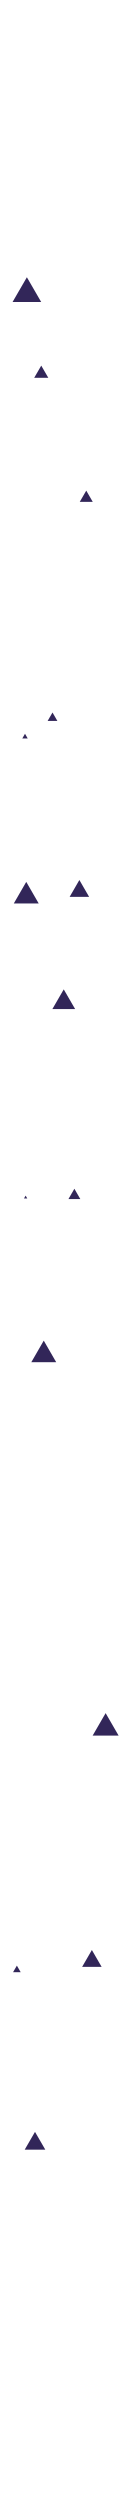
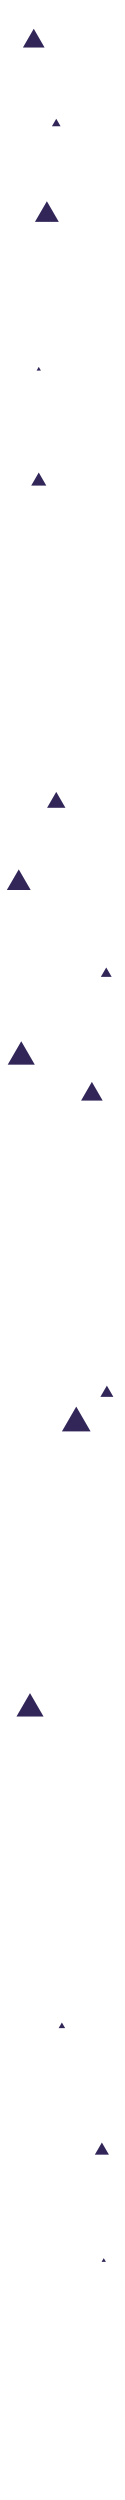
- <svg xmlns="http://www.w3.org/2000/svg" id="visual" viewBox="0 0 200 4000" version="1.1">
+ <svg xmlns="http://www.w3.org/2000/svg" id="visual" viewBox="0 0 200 4000" width="200" height="4000" version="1.1">
  <g>
-     <g transform="translate(43 470)">
+     <g transform="translate(122 2277)">
      <path d="M0 -26.4L22.9 13.2L-22.9 13.2Z" fill="#322659" />
    </g>
-     <g transform="translate(56 3430)">
-       <path d="M0 -19L16.5 9.5L-16.5 9.5Z" fill="#322659" />
+     <g transform="translate(170 1558)">
+       <path d="M0 -10L8.7 5L-8.7 5Z" fill="#322659" />
    </g>
-     <g transform="translate(42 1434)">
-       <path d="M0 -23L19.9 11.5L-19.9 11.5Z" fill="#322659" />
+     <g transform="translate(90 1284)">
+       <path d="M0 -17L14.7 8.5L-14.7 8.5Z" fill="#322659" />
    </g>
-     <g transform="translate(127 1426)">
-       <path d="M0 -18L15.6 9L-15.6 9Z" fill="#322659" />
+     <g transform="translate(62 591)">
+       <path d="M0 -4L3.5 2L-3.5 2Z" fill="#322659" />
    </g>
-     <g transform="translate(119 1913)">
-       <path d="M0 -11L9.5 5.5L-9.5 5.5Z" fill="#322659" />
+     <g transform="translate(166 3617)">
+       <path d="M0 -4L3.5 2L-3.5 2Z" fill="#322659" />
    </g>
-     <g transform="translate(102 1604)">
-       <path d="M0 -21L18.2 10.5L-18.2 10.5Z" fill="#322659" />
+     <g transform="translate(90 198)">
+       <path d="M0 -8L6.9 4L-6.9 4Z" fill="#322659" />
    </g>
-     <g transform="translate(66 598)">
-       <path d="M0 -13L11.3 6.5L-11.3 6.5Z" fill="#322659" />
+     <g transform="translate(30 1413)">
+       <path d="M0 -22L19.1 11L-19.1 11Z" fill="#322659" />
    </g>
-     <g transform="translate(40 1179)">
-       <path d="M0 -5L4.3 2.5L-4.3 2.5Z" fill="#322659" />
+     <g transform="translate(147 1751)">
+       <path d="M0 -20L17.3 10L-17.3 10Z" fill="#322659" />
    </g>
-     <g transform="translate(70 2168)">
-       <path d="M0 -23L19.9 11.5L-19.9 11.5Z" fill="#322659" />
+     <g transform="translate(54 66)">
+       <path d="M0 -20L17.3 10L-17.3 10Z" fill="#322659" />
    </g>
-     <g transform="translate(27 3152)">
-       <path d="M0 -7L6.1 3.5L-6.1 3.5Z" fill="#322659" />
+     <g transform="translate(34 1691)">
+       <path d="M0 -25L21.7 12.5L-21.7 12.5Z" fill="#322659" />
    </g>
-     <g transform="translate(138 797)">
+     <g transform="translate(62 770)">
+       <path d="M0 -14L12.1 7L-12.1 7Z" fill="#322659" />
+     </g>
+     <g transform="translate(99 3242)">
+       <path d="M0 -6L5.2 3L-5.2 3Z" fill="#322659" />
+     </g>
+     <g transform="translate(75 344)">
+       <path d="M0 -22L19.1 11L-19.1 11Z" fill="#322659" />
+     </g>
+     <g transform="translate(48 2734)">
+       <path d="M0 -25L21.7 12.5L-21.7 12.5Z" fill="#322659" />
+     </g>
+     <g transform="translate(171 2229)">
      <path d="M0 -12L10.4 6L-10.4 6Z" fill="#322659" />
    </g>
-     <g transform="translate(169 2765)">
-       <path d="M0 -24L20.8 12L-20.8 12Z" fill="#322659" />
-     </g>
-     <g transform="translate(147 3138)">
-       <path d="M0 -18L15.6 9L-15.6 9Z" fill="#322659" />
-     </g>
-     <g transform="translate(41 1916)">
-       <path d="M0 -3L2.6 1.5L-2.6 1.5Z" fill="#322659" />
-     </g>
-     <g transform="translate(84 1149)">
-       <path d="M0 -9L7.8 4.5L-7.8 4.5Z" fill="#322659" />
+     <g transform="translate(163 3441)">
+       <path d="M0 -13L11.3 6.5L-11.3 6.5Z" fill="#322659" />
    </g>
  </g>
</svg>
